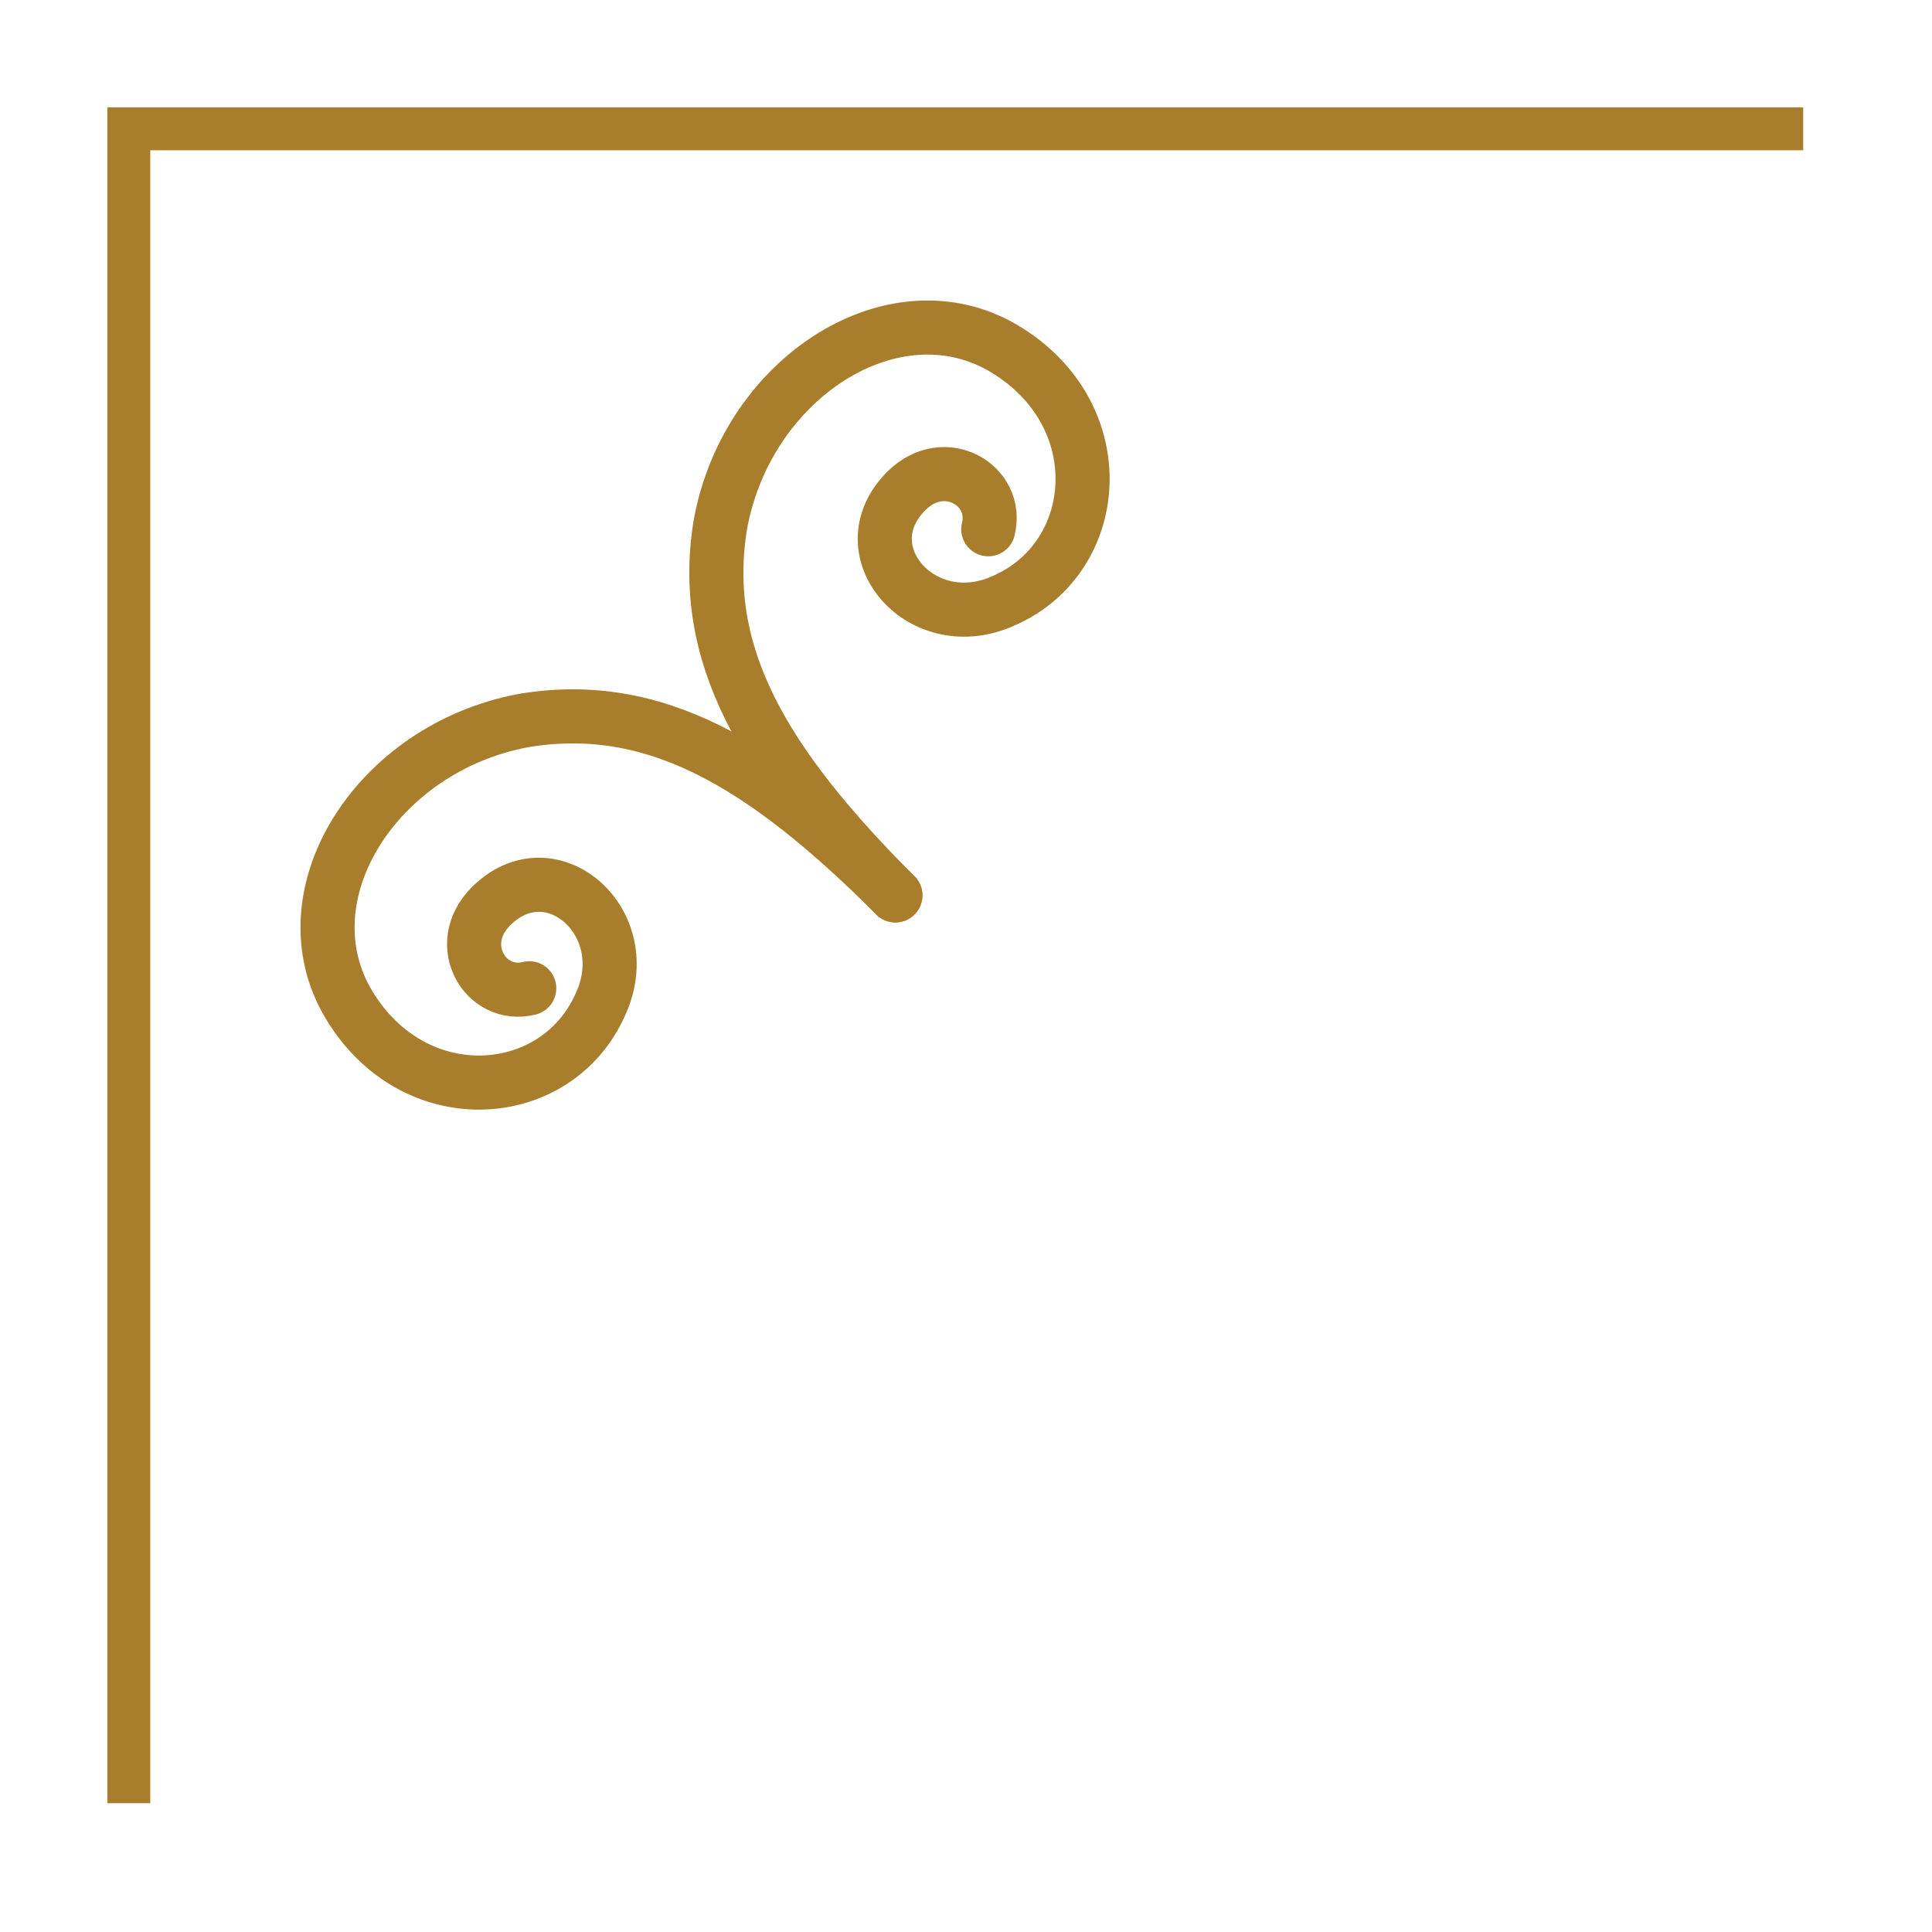
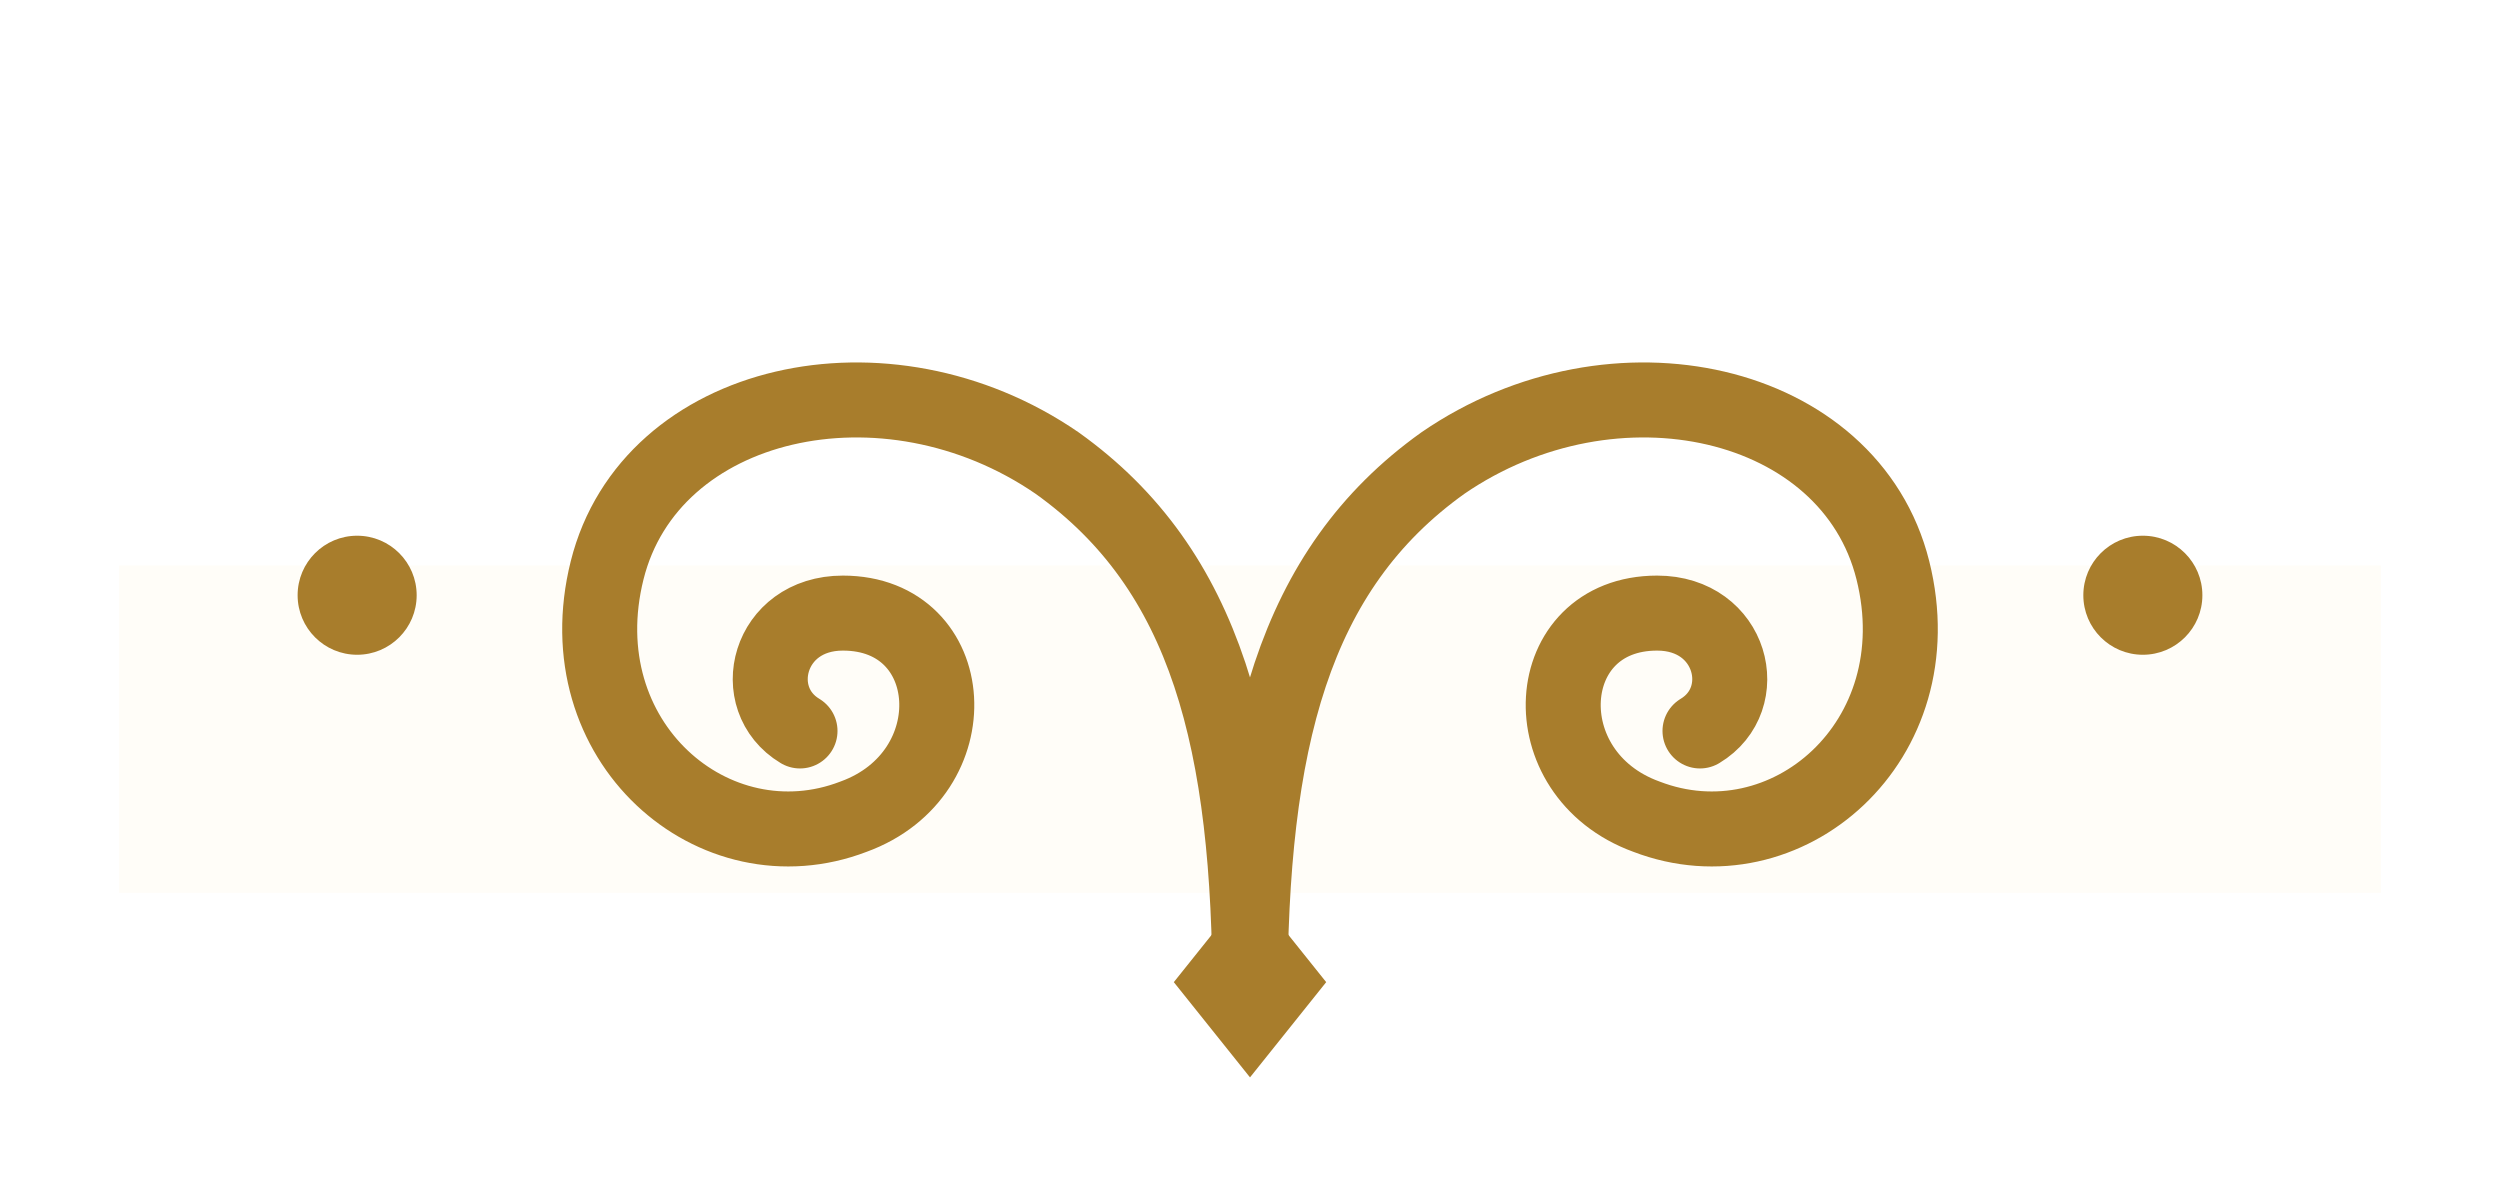
- <svg xmlns="http://www.w3.org/2000/svg" width="90" height="90" viewBox="0 0 90 90">
-   <path d="M6,84 L6,6 L84,6" fill="none" stroke="#a87d2c" stroke-width="2" />
-   <g transform="translate(30,30) rotate(-45) scale(.36)">
+ <svg xmlns="http://www.w3.org/2000/svg" width="84" height="40" viewBox="0 0 84 40">
+   <rect x="4" y="19" width="76" height="11" fill="#fffdf8" />
+   <g transform="translate(42,17) scale(.36)">
    <g fill="none" stroke="#a87d2c" stroke-width="7" stroke-linecap="round" stroke-linejoin="round">
      <path d="M0,46 C0,22 4,6 18,-4 C34,-15 56,-10 60,6 C64,22 50,34 37,29 C26,25 27,10 38,10 C45,10 47,18 42,21" />
      <path d="M0,46 C0,22 4,6 18,-4 C34,-15 56,-10 60,6 C64,22 50,34 37,29 C26,25 27,10 38,10 C45,10 47,18 42,21" transform="scale(-1,1)" />
    </g>
  </g>
+   <g transform="translate(42,33)">
+     <path d="M0,-3.2 L2.56,0 L0,3.2 L-2.56,0 Z" fill="#a87d2c" />
+   </g>
+   <circle cx="12" cy="20" r="2" fill="#a87d2c" />
+   <circle cx="72" cy="20" r="2" fill="#a87d2c" />
</svg>
